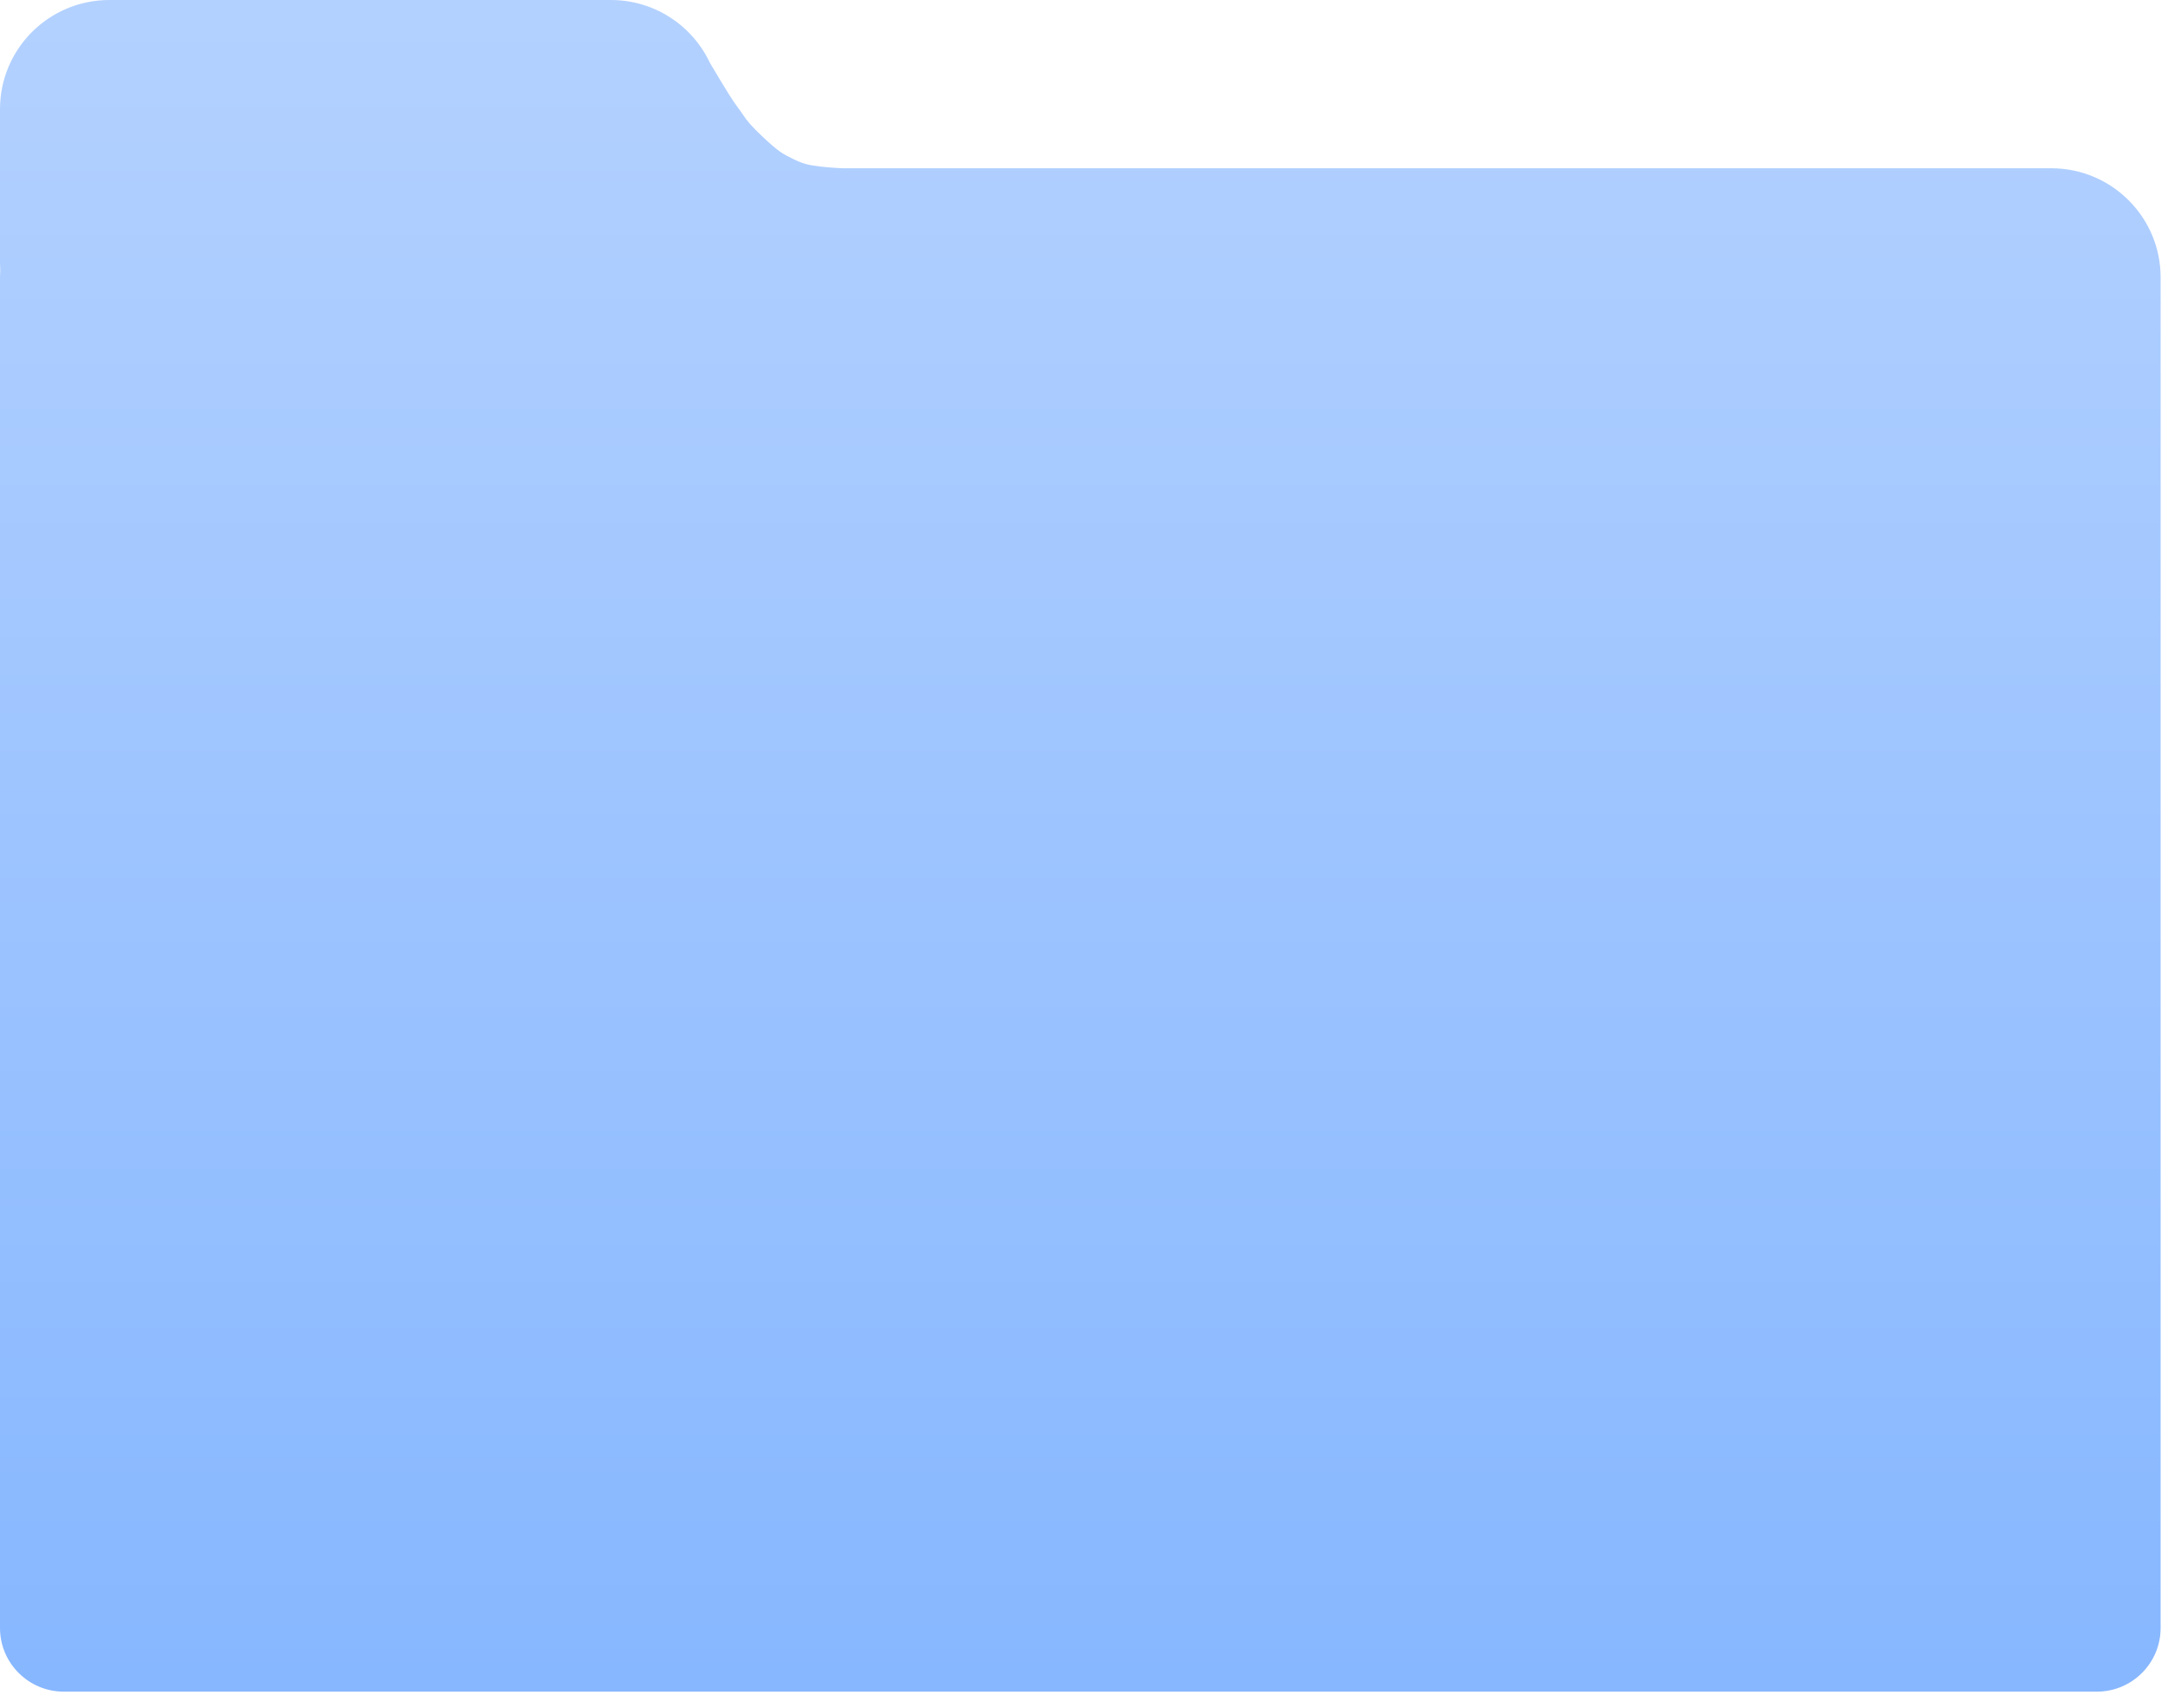
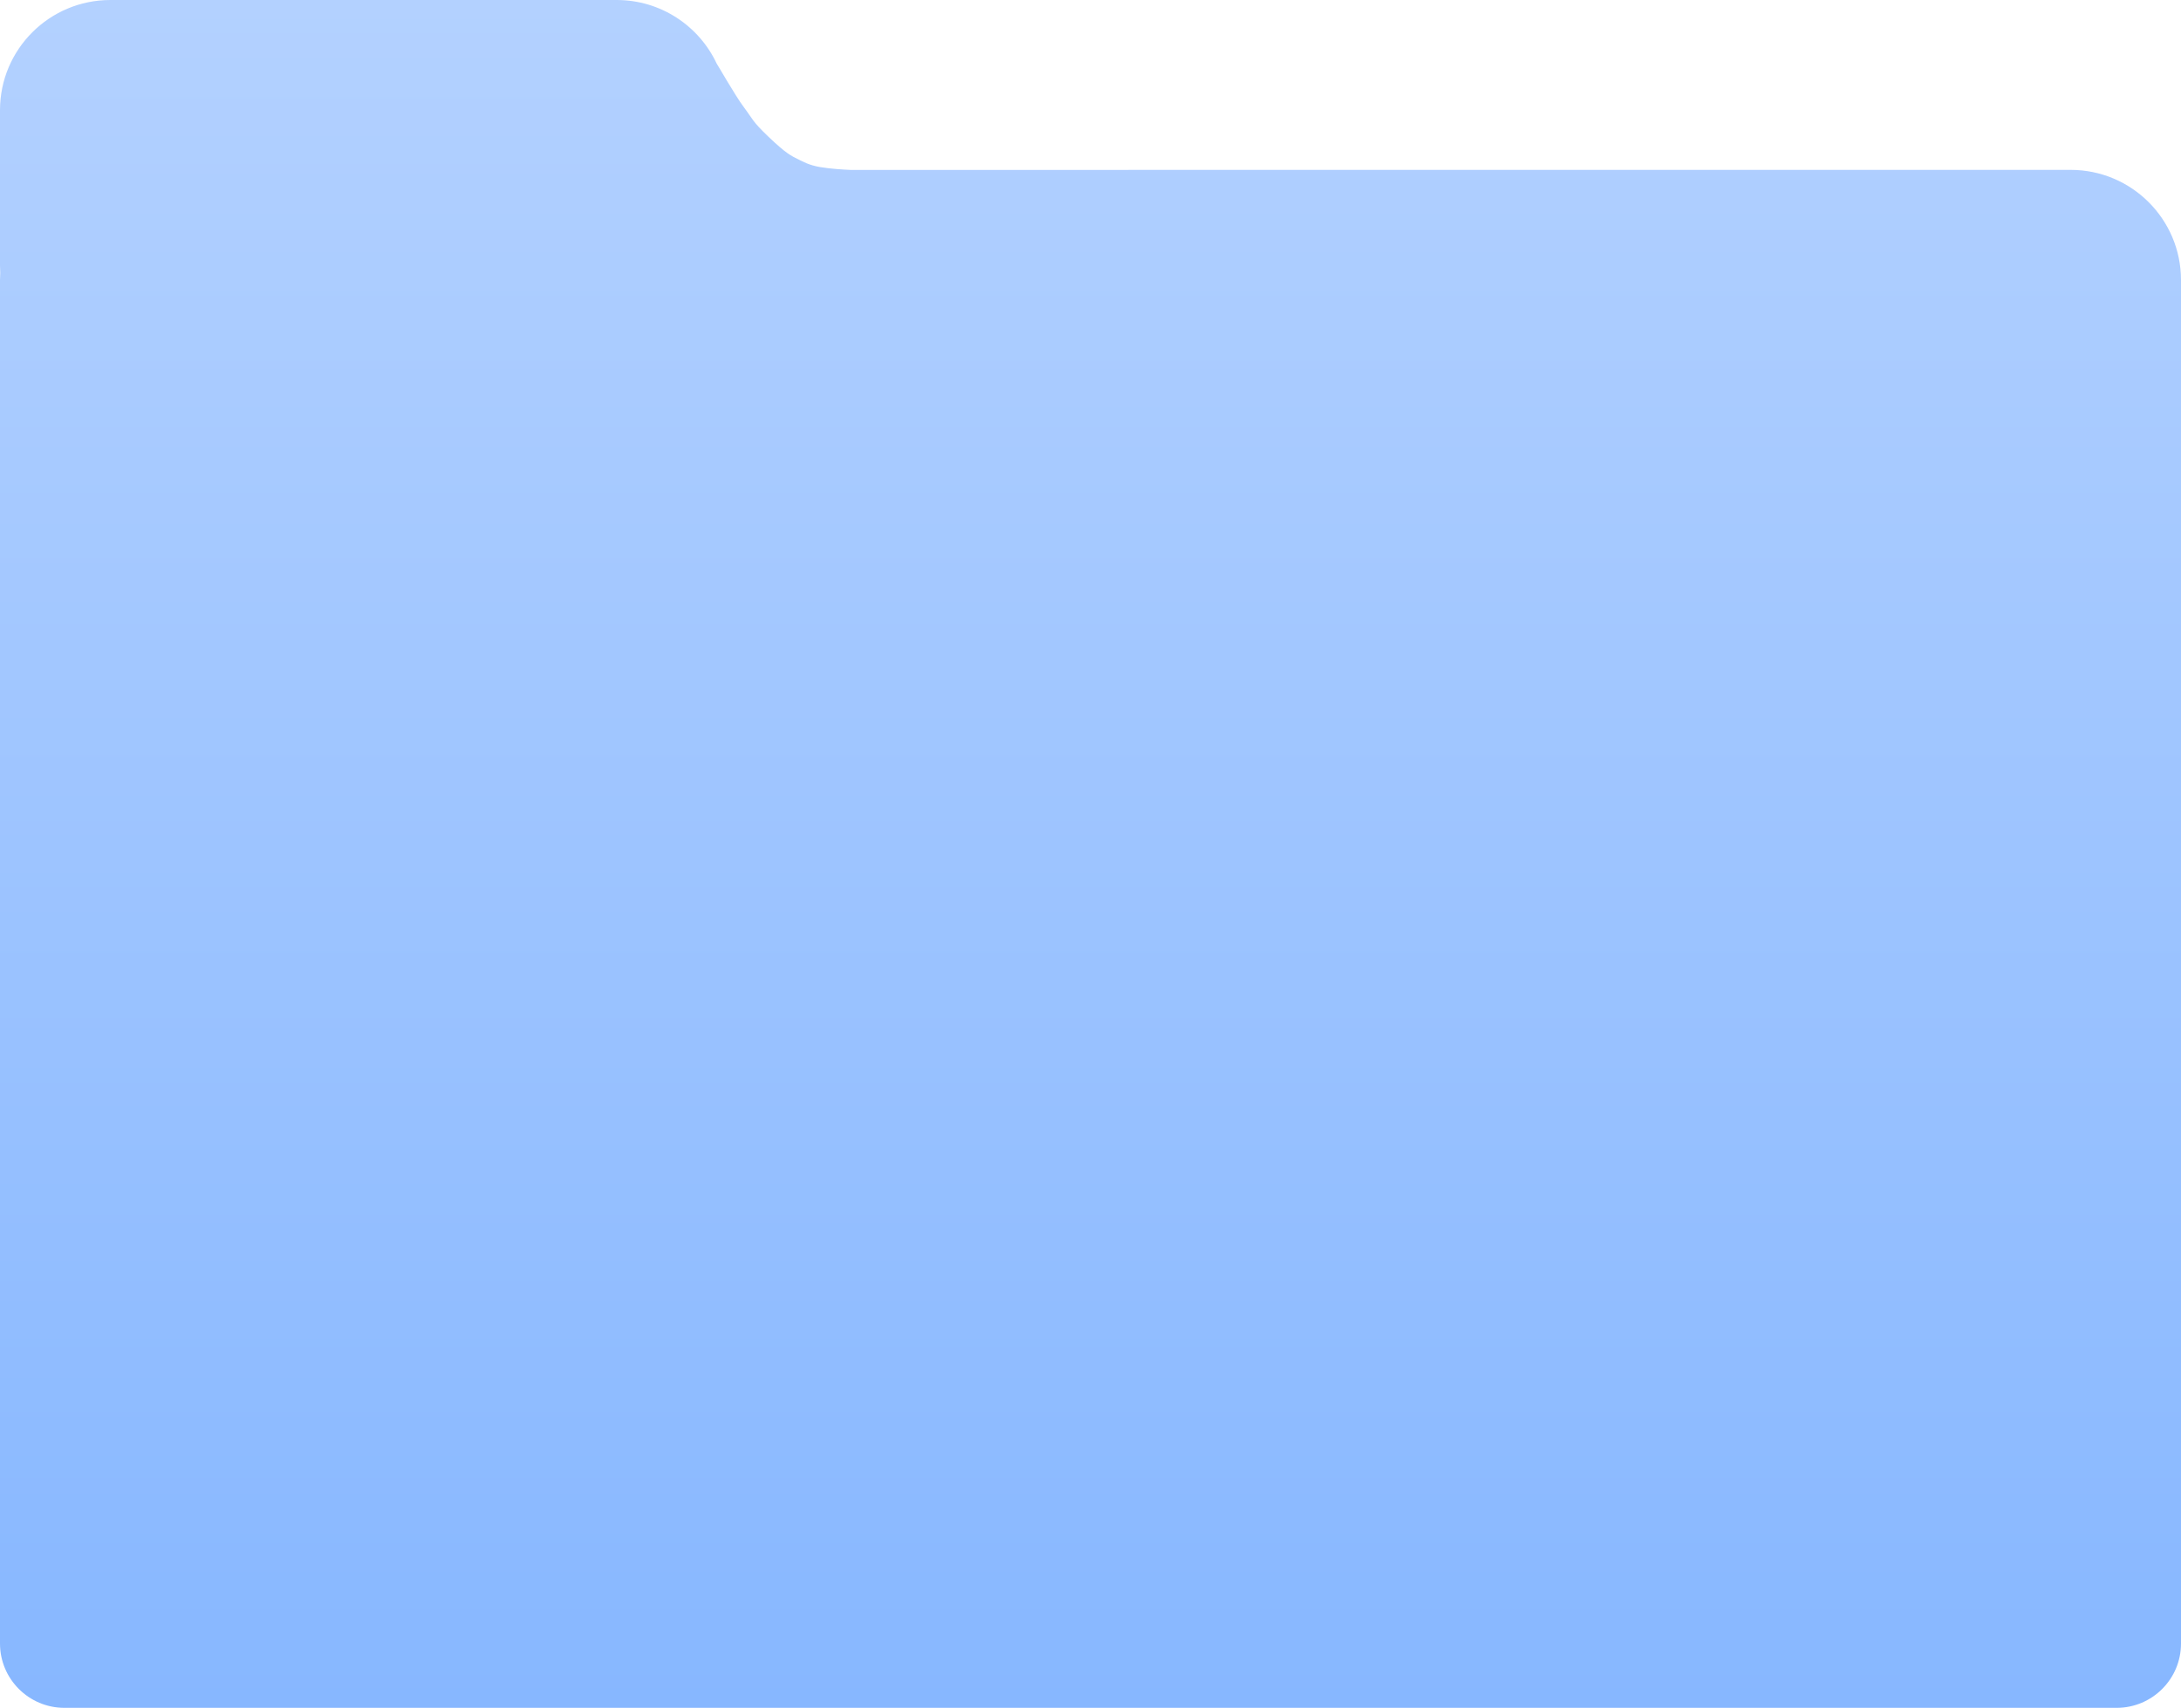
- <svg xmlns="http://www.w3.org/2000/svg" width="99" height="78" viewBox="0 0 99 78">
-   <defs>
-     <linearGradient id="folder-blue-a" x1="50%" x2="50%" y1="0%" y2="100%">
-       <stop offset="0%" stop-color="#B3D1FF" />
-       <stop offset="100%" stop-color="#87B7FF" />
+ <svg xmlns="http://www.w3.org/2000/svg" width="98.663" height="77.265" viewBox="0 0 98.663 77.265" version="1.1" id="svg3737">
+   <defs id="defs3733">
+     <linearGradient id="folder-blue-a" x1="702.934" x2="702.934" y1="109.612" y2="196.923" gradientTransform="matrix(1.130024,0,0,0.8849371,-745,-97)" gradientUnits="userSpaceOnUse">
+       <stop offset="0%" stop-color="#B3D1FF" id="stop3728" />
+       <stop offset="100%" stop-color="#87B7FF" id="stop3730" />
    </linearGradient>
  </defs>
-   <path fill="url(#folder-blue-a)" fill-rule="evenodd" d="M838.669,104.685 C841.426,104.685 843.663,106.917 843.663,109.671 L843.663,140.305 L843.663,171.356 C843.663,172.962 842.359,174.265 840.751,174.265 L747.913,174.265 C746.306,174.265 745,172.962 745,171.356 L745,140.305 L745,109.671 C745,109.561 745.004,109.451 745.011,109.342 C745.004,109.233 745,109.123 745,109.013 L745,101.985 C745,99.231 747.236,97 749.995,97 L772.893,97 C774.897,97 776.624,98.176 777.42,99.875 C777.422,99.861 778.263,101.333 778.633,101.826 C779.056,102.39 779.021,102.478 779.76,103.183 C780.576,103.96 780.776,104.042 781.152,104.227 C781.303,104.302 781.609,104.475 782.094,104.556 C782.571,104.636 783.143,104.671 783.474,104.685 L838.669,104.685 Z" transform="translate(-745 -97)" />
+   <path d="m 93.669,7.685 c 2.757,0 4.994,2.233 4.994,4.987 v 30.634 31.051 c 0,1.606 -1.304,2.909 -2.913,2.909 H 2.913 C 1.306,77.265 0,75.962 0,74.356 V 43.305 12.671 C 0,12.561 0.004,12.451 0.011,12.342 0.004,12.233 0,12.123 0,12.013 V 4.985 C 0,2.231 2.236,0 4.995,0 h 22.898 c 2.004,0 3.731,1.176 4.527,2.875 0.002,-0.014 0.843,1.458 1.214,1.952 0.423,0.564 0.387,0.652 1.127,1.357 0.816,0.777 1.016,0.859 1.391,1.045 0.152,0.075 0.458,0.247 0.943,0.329 0.476,0.08 1.048,0.115 1.379,0.129 z" id="path3735" style="fill:url(#folder-blue-a);fill-rule:evenodd" />
</svg>
